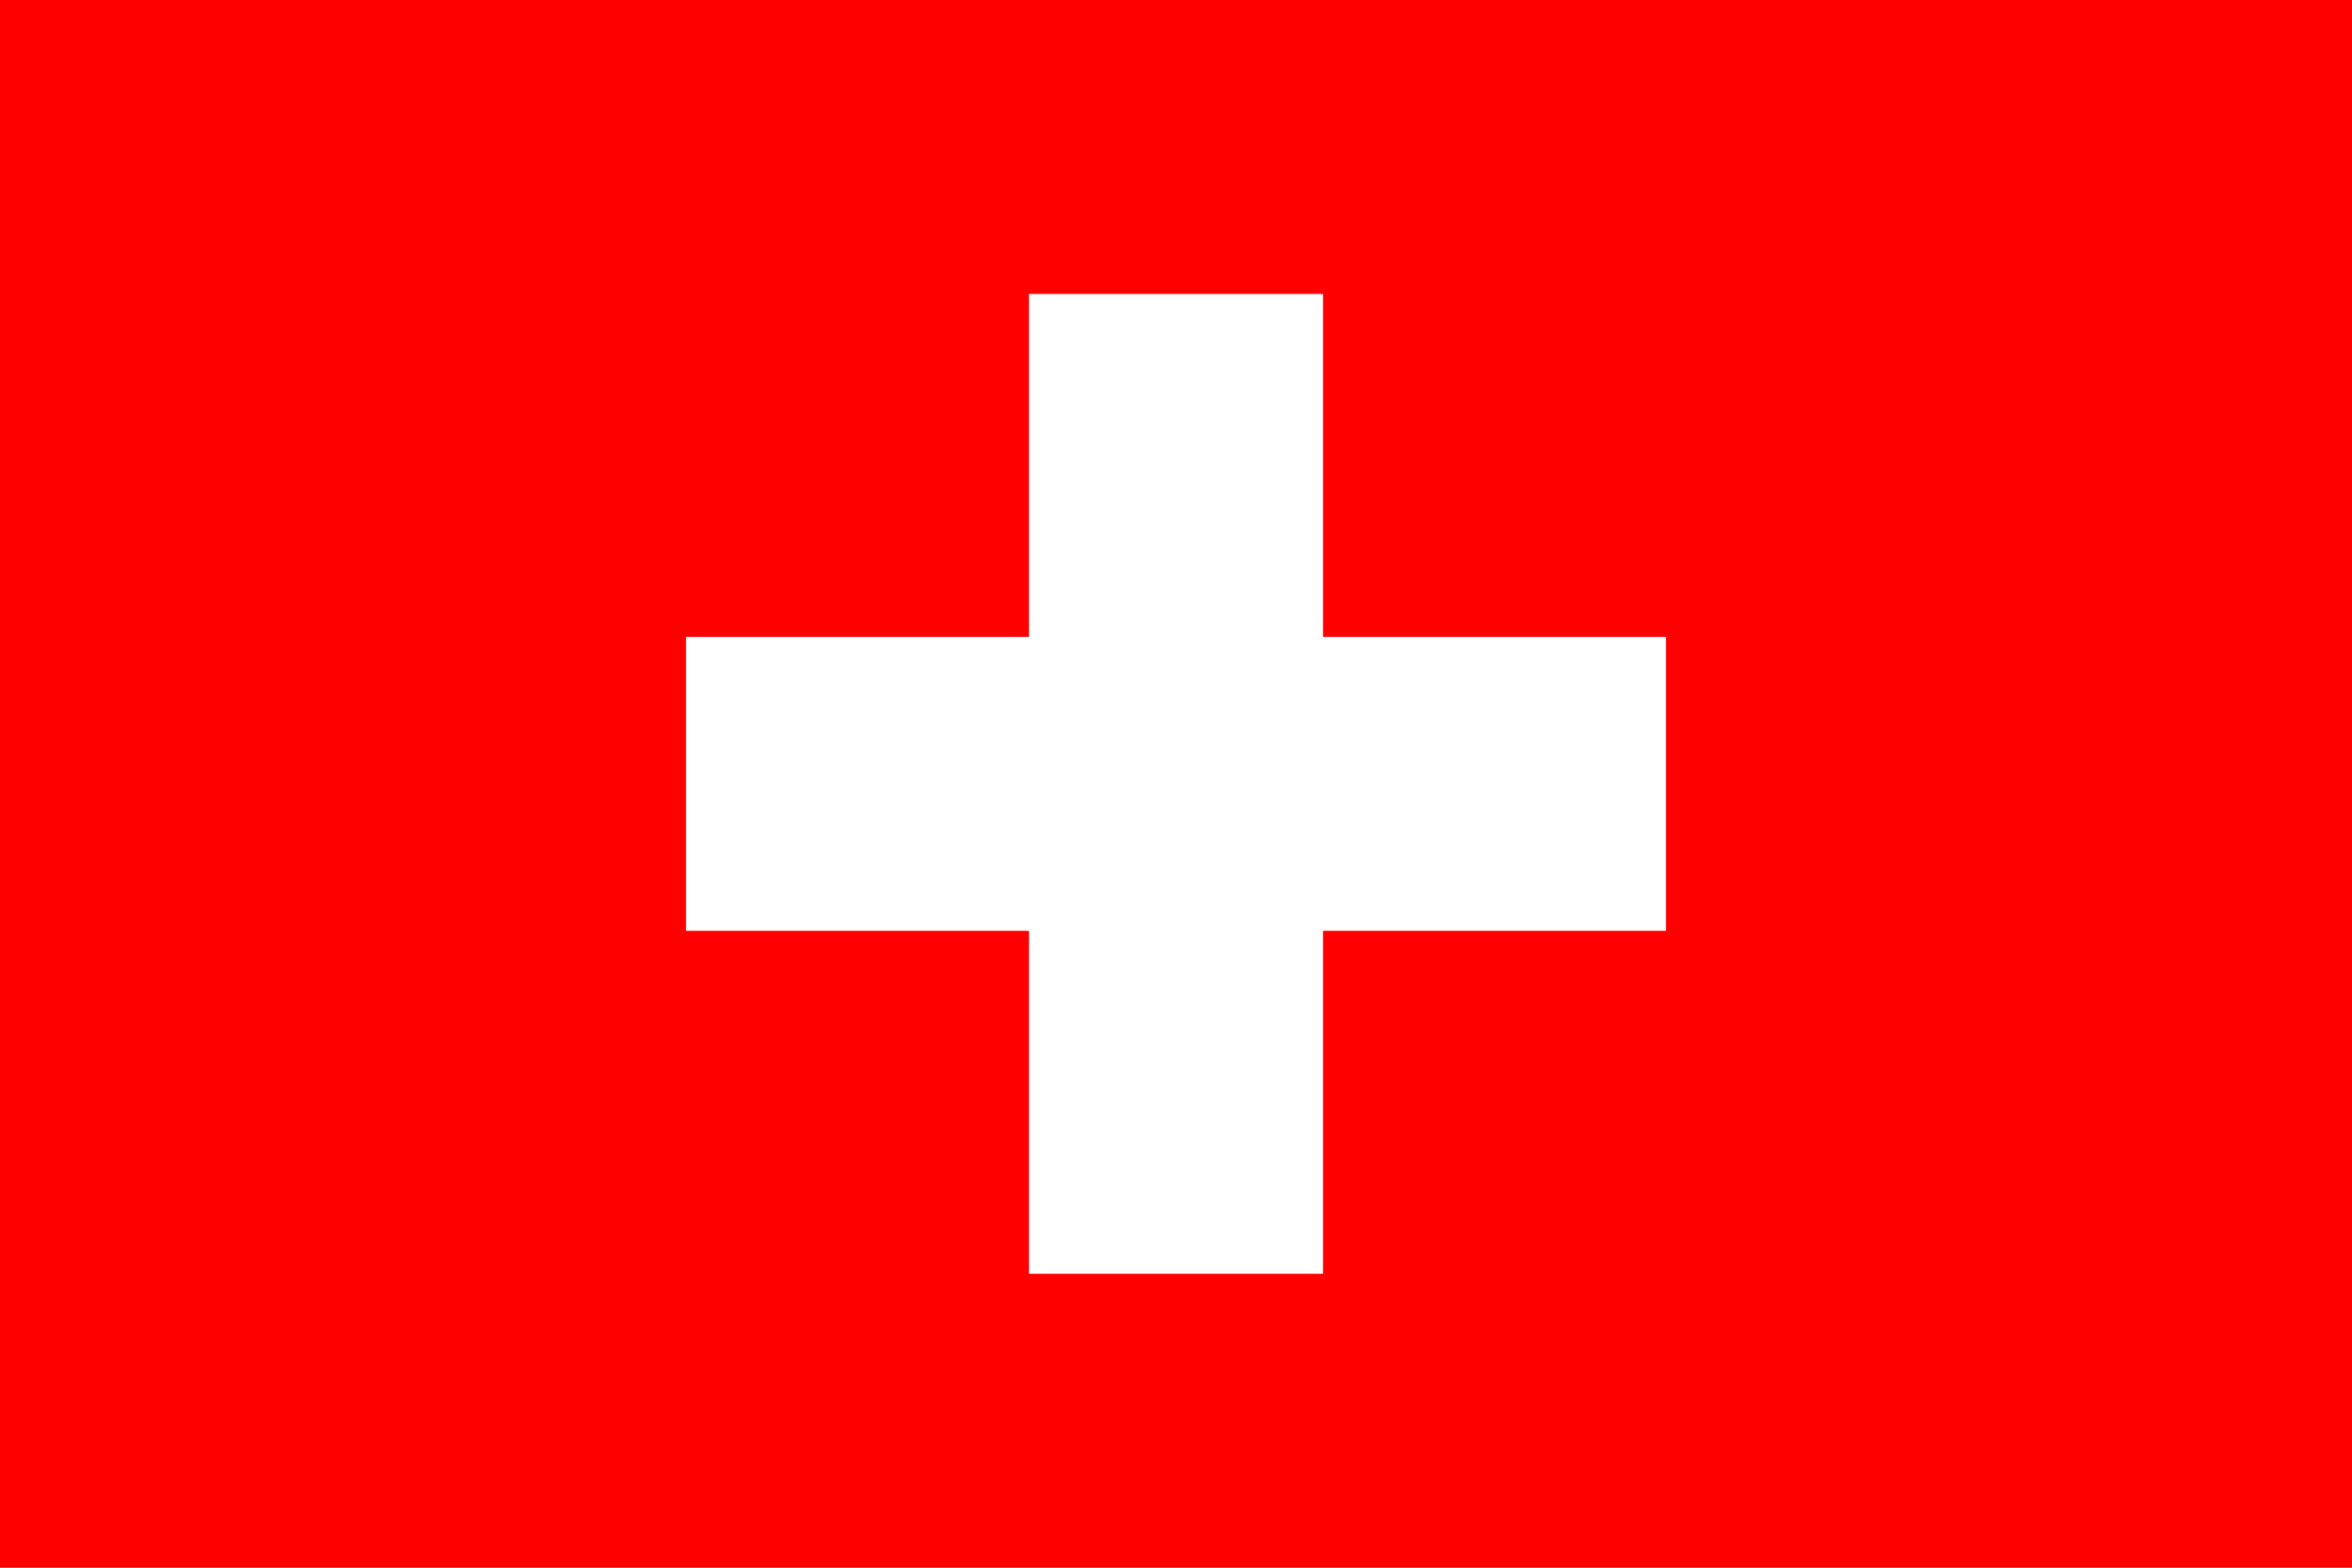
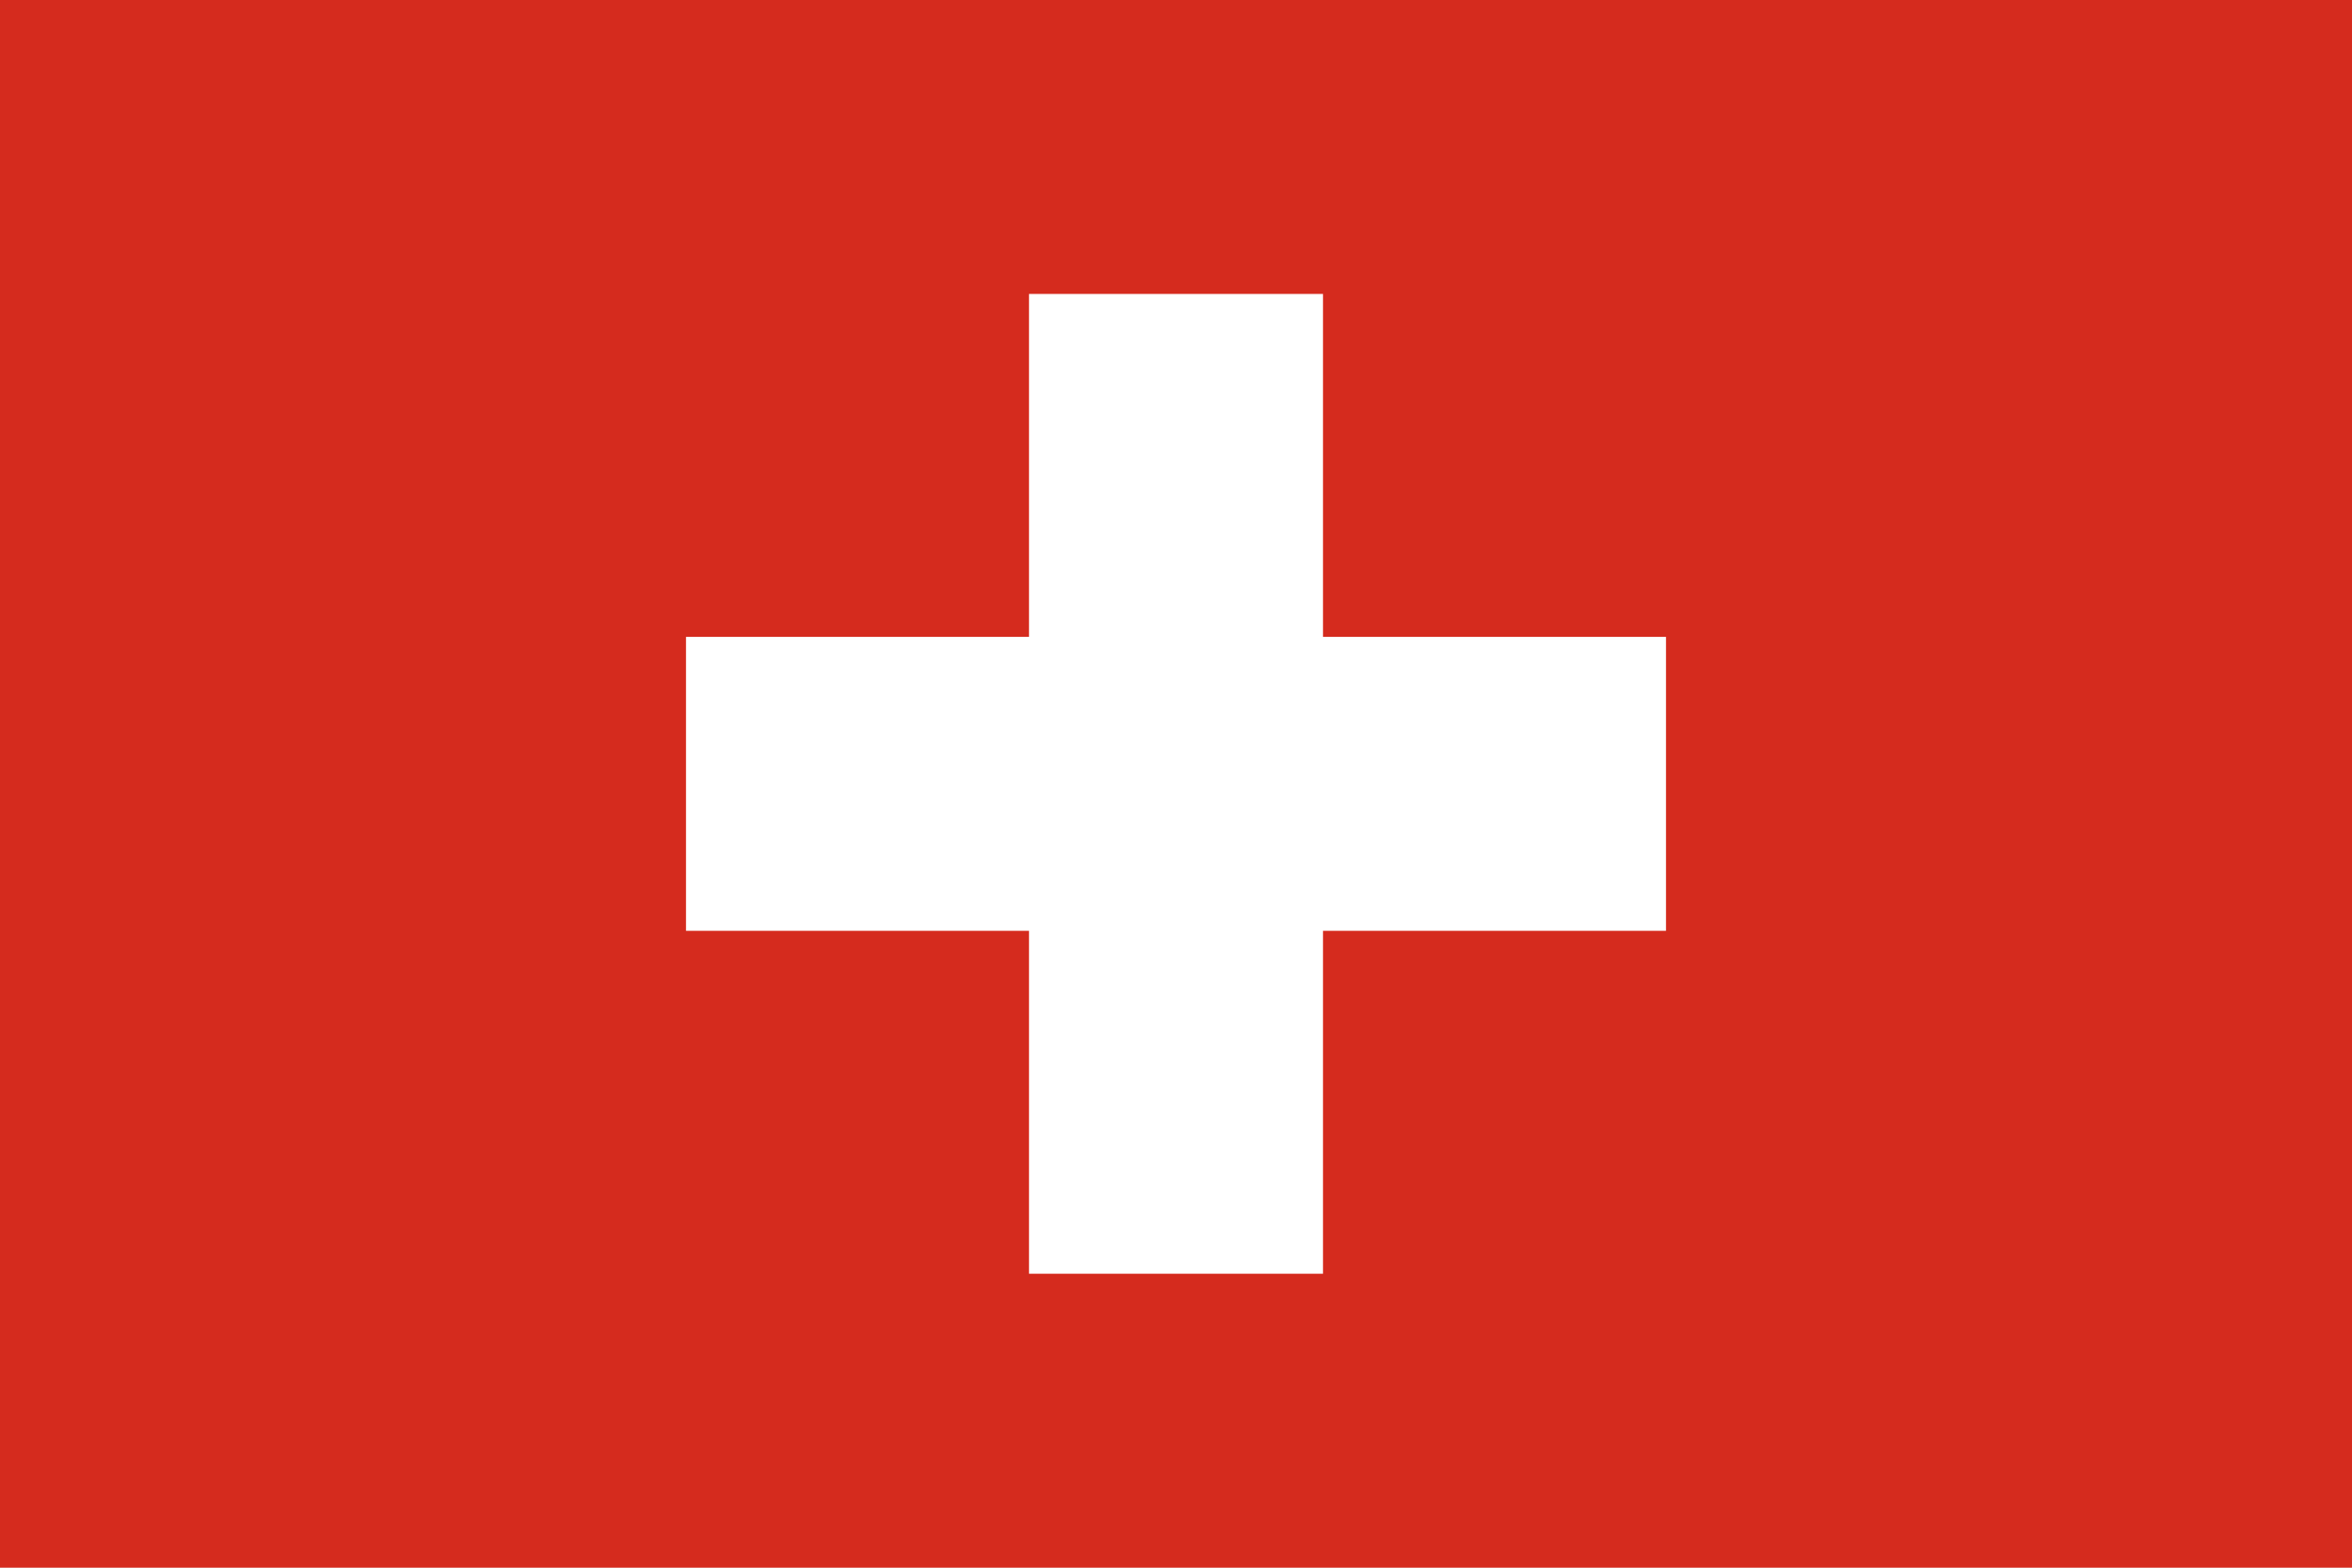
<svg xmlns="http://www.w3.org/2000/svg" width="1500" height="1000" viewBox="0 0 48 32">
-   <rect fill="#f00" height="32" width="48" />
+   <rect fill="#D52B1E" height="32" width="48" />
  <rect fill="#fff" height="6" width="20" x="14" y="13" />
  <rect fill="#fff" height="20" width="6" x="21" y="6" />
</svg>
